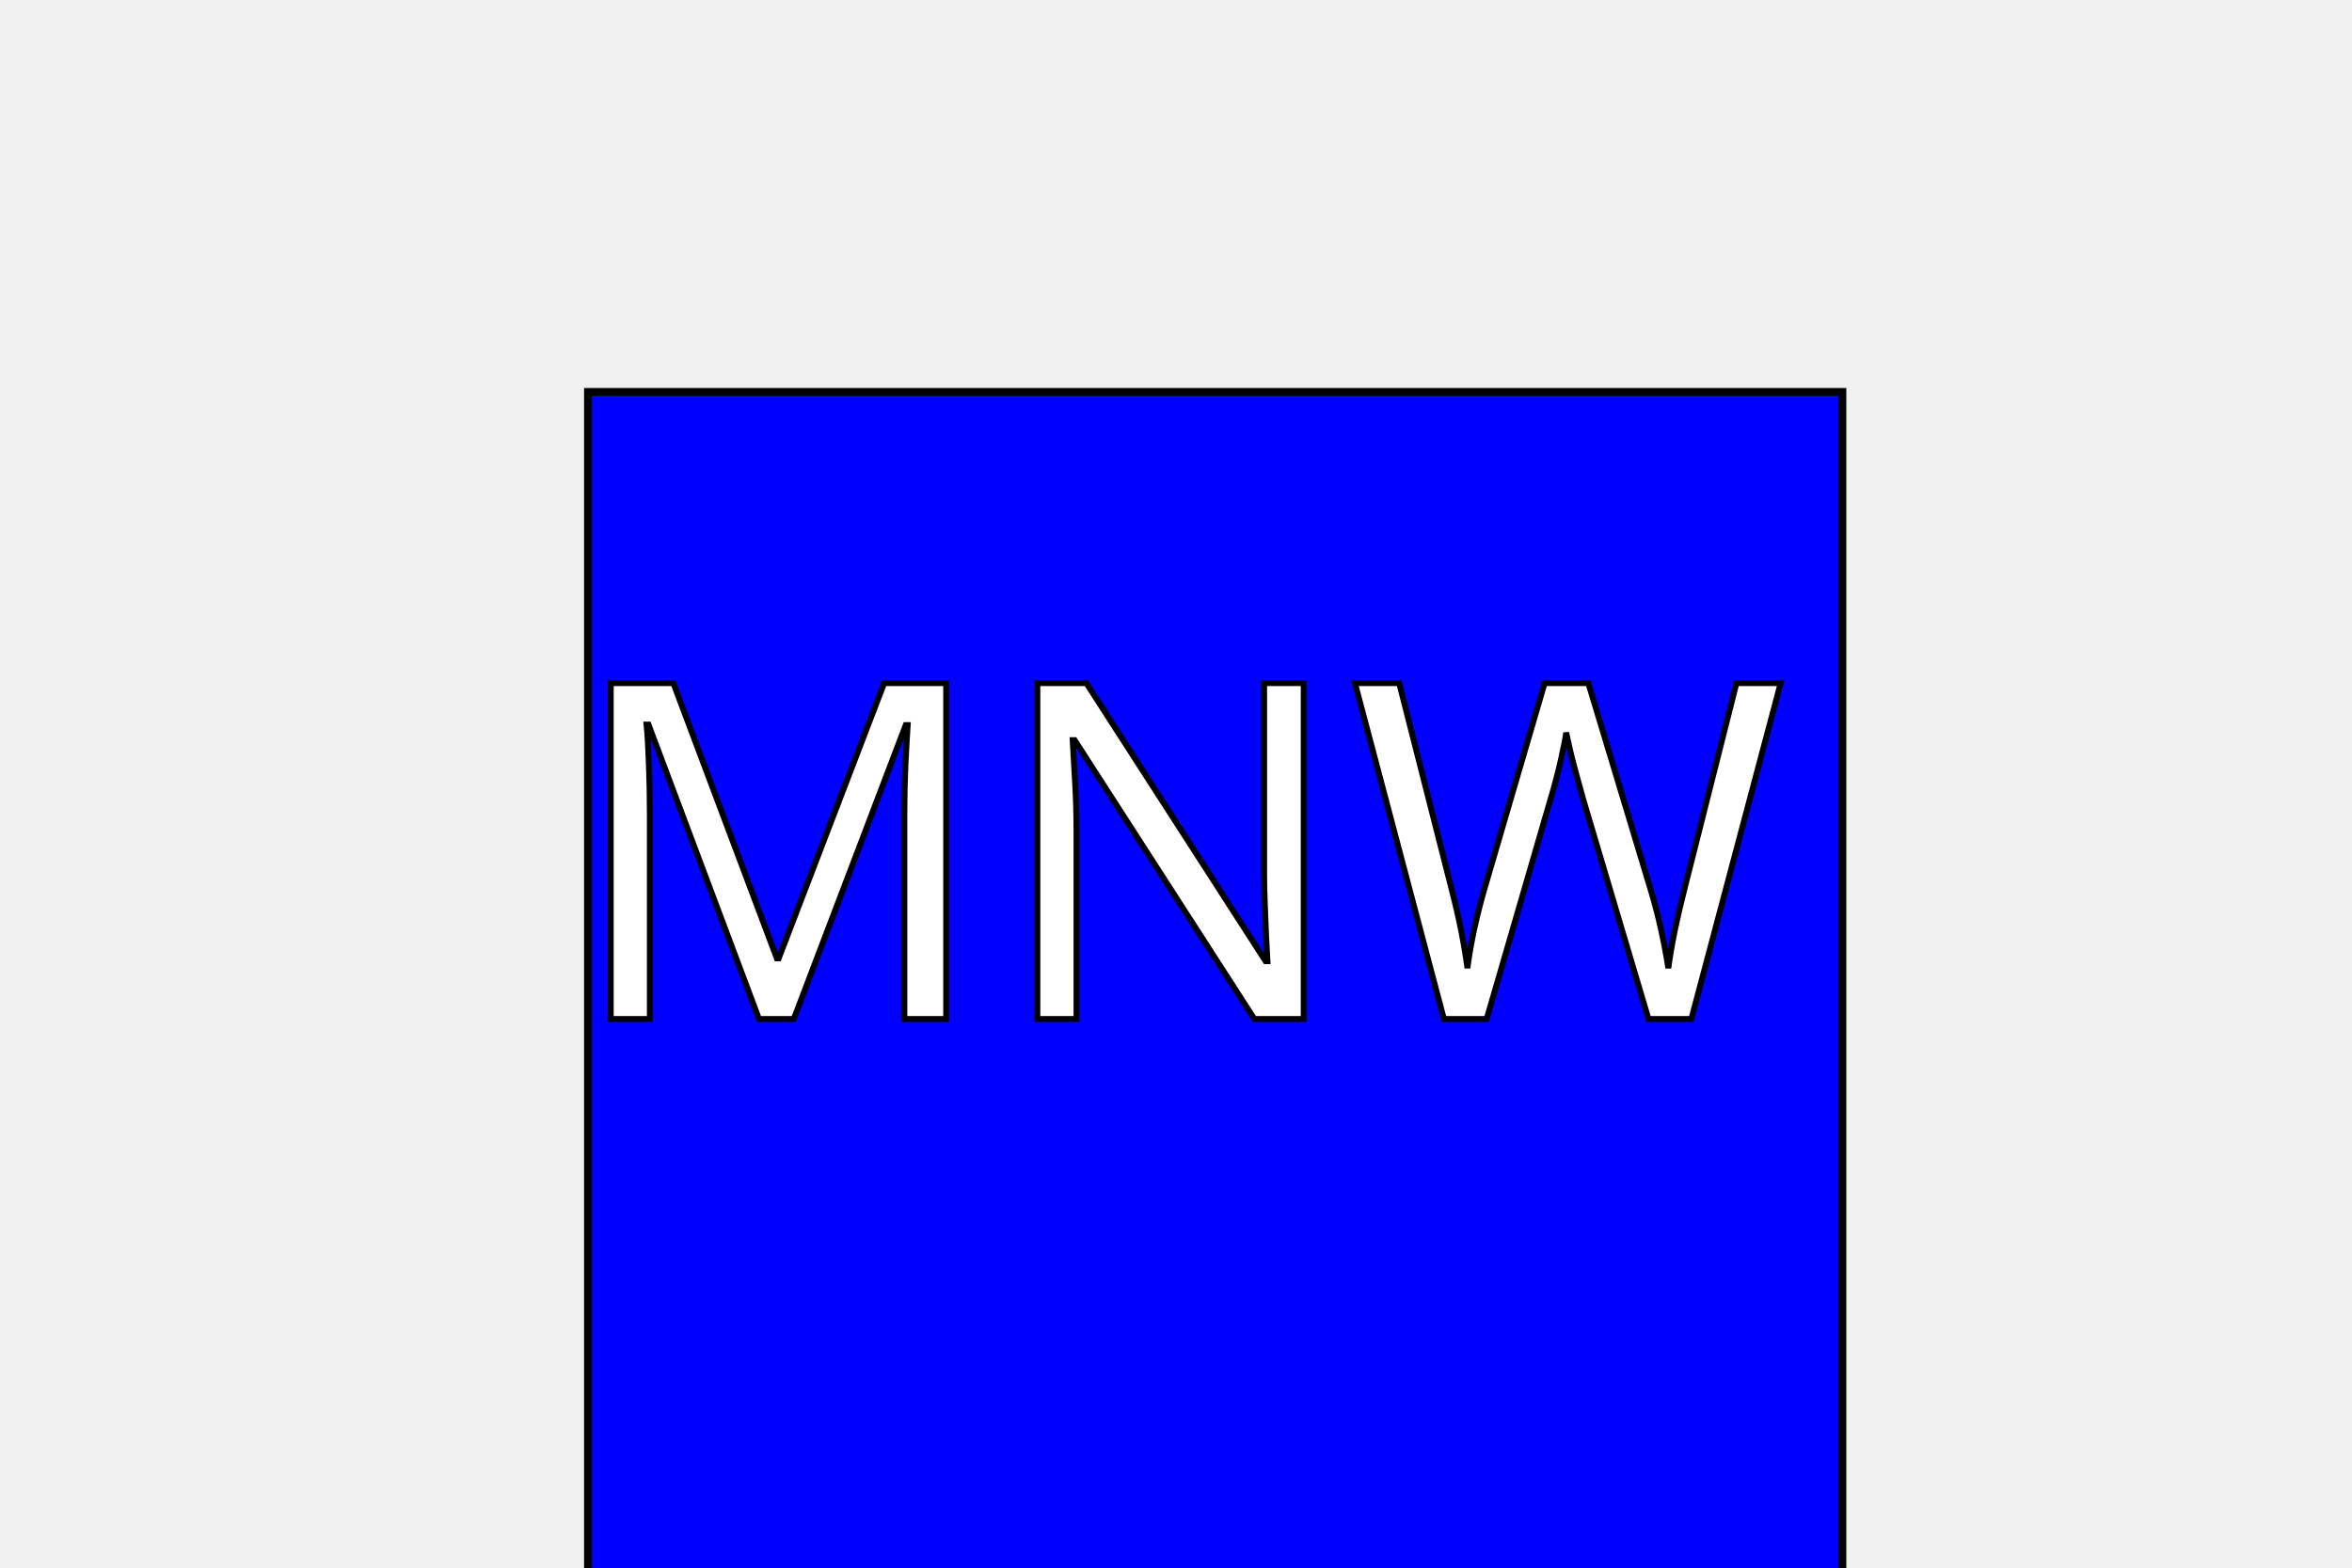
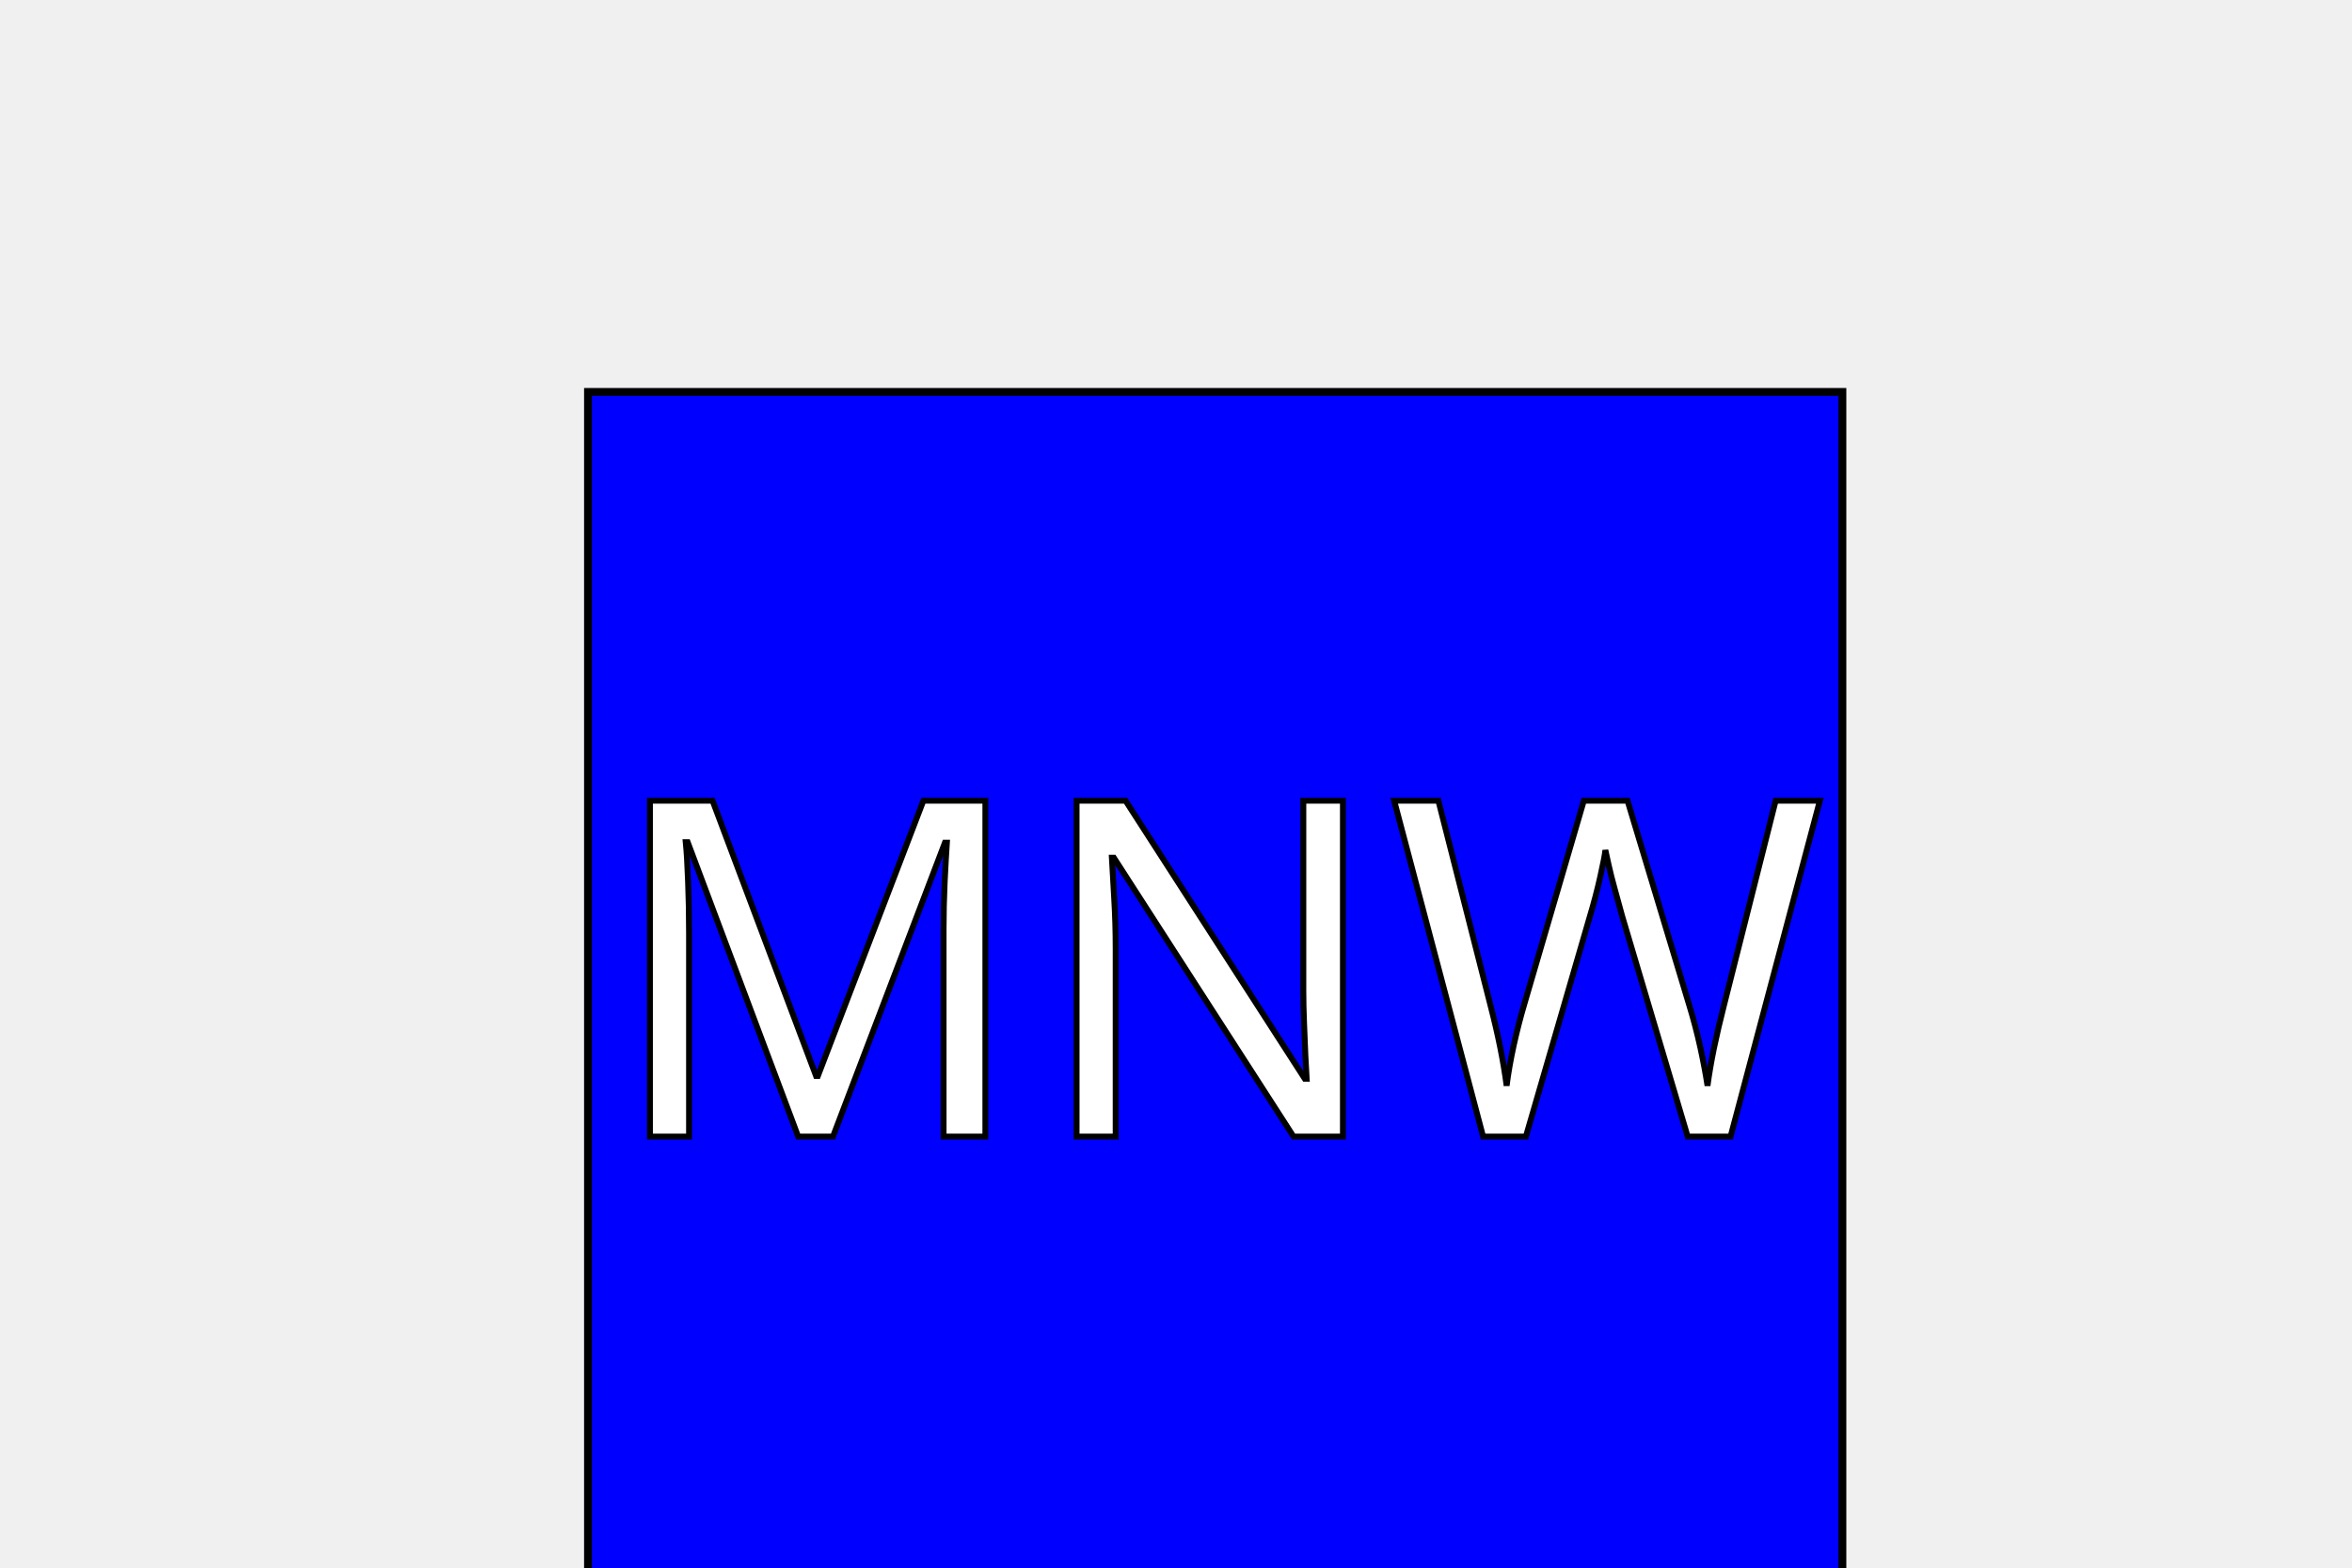
<svg xmlns="http://www.w3.org/2000/svg" version="1.1" width="300" height="200">
  <rect x="75" y="50" width="160" height="160" fill="blue" stroke="black" stroke-width="1" />
-   <text x="150" y="130" font-family="times-new-roman" font-size="60" text-anchor="middle" fill="white" stroke="black" stroke-width="0.75">MNW</text>
+   <text x="155" y="145" font-family="times-new-roman" font-size="60" text-anchor="middle" fill="white" stroke="black" stroke-width="0.75">MNW</text>
</svg>
